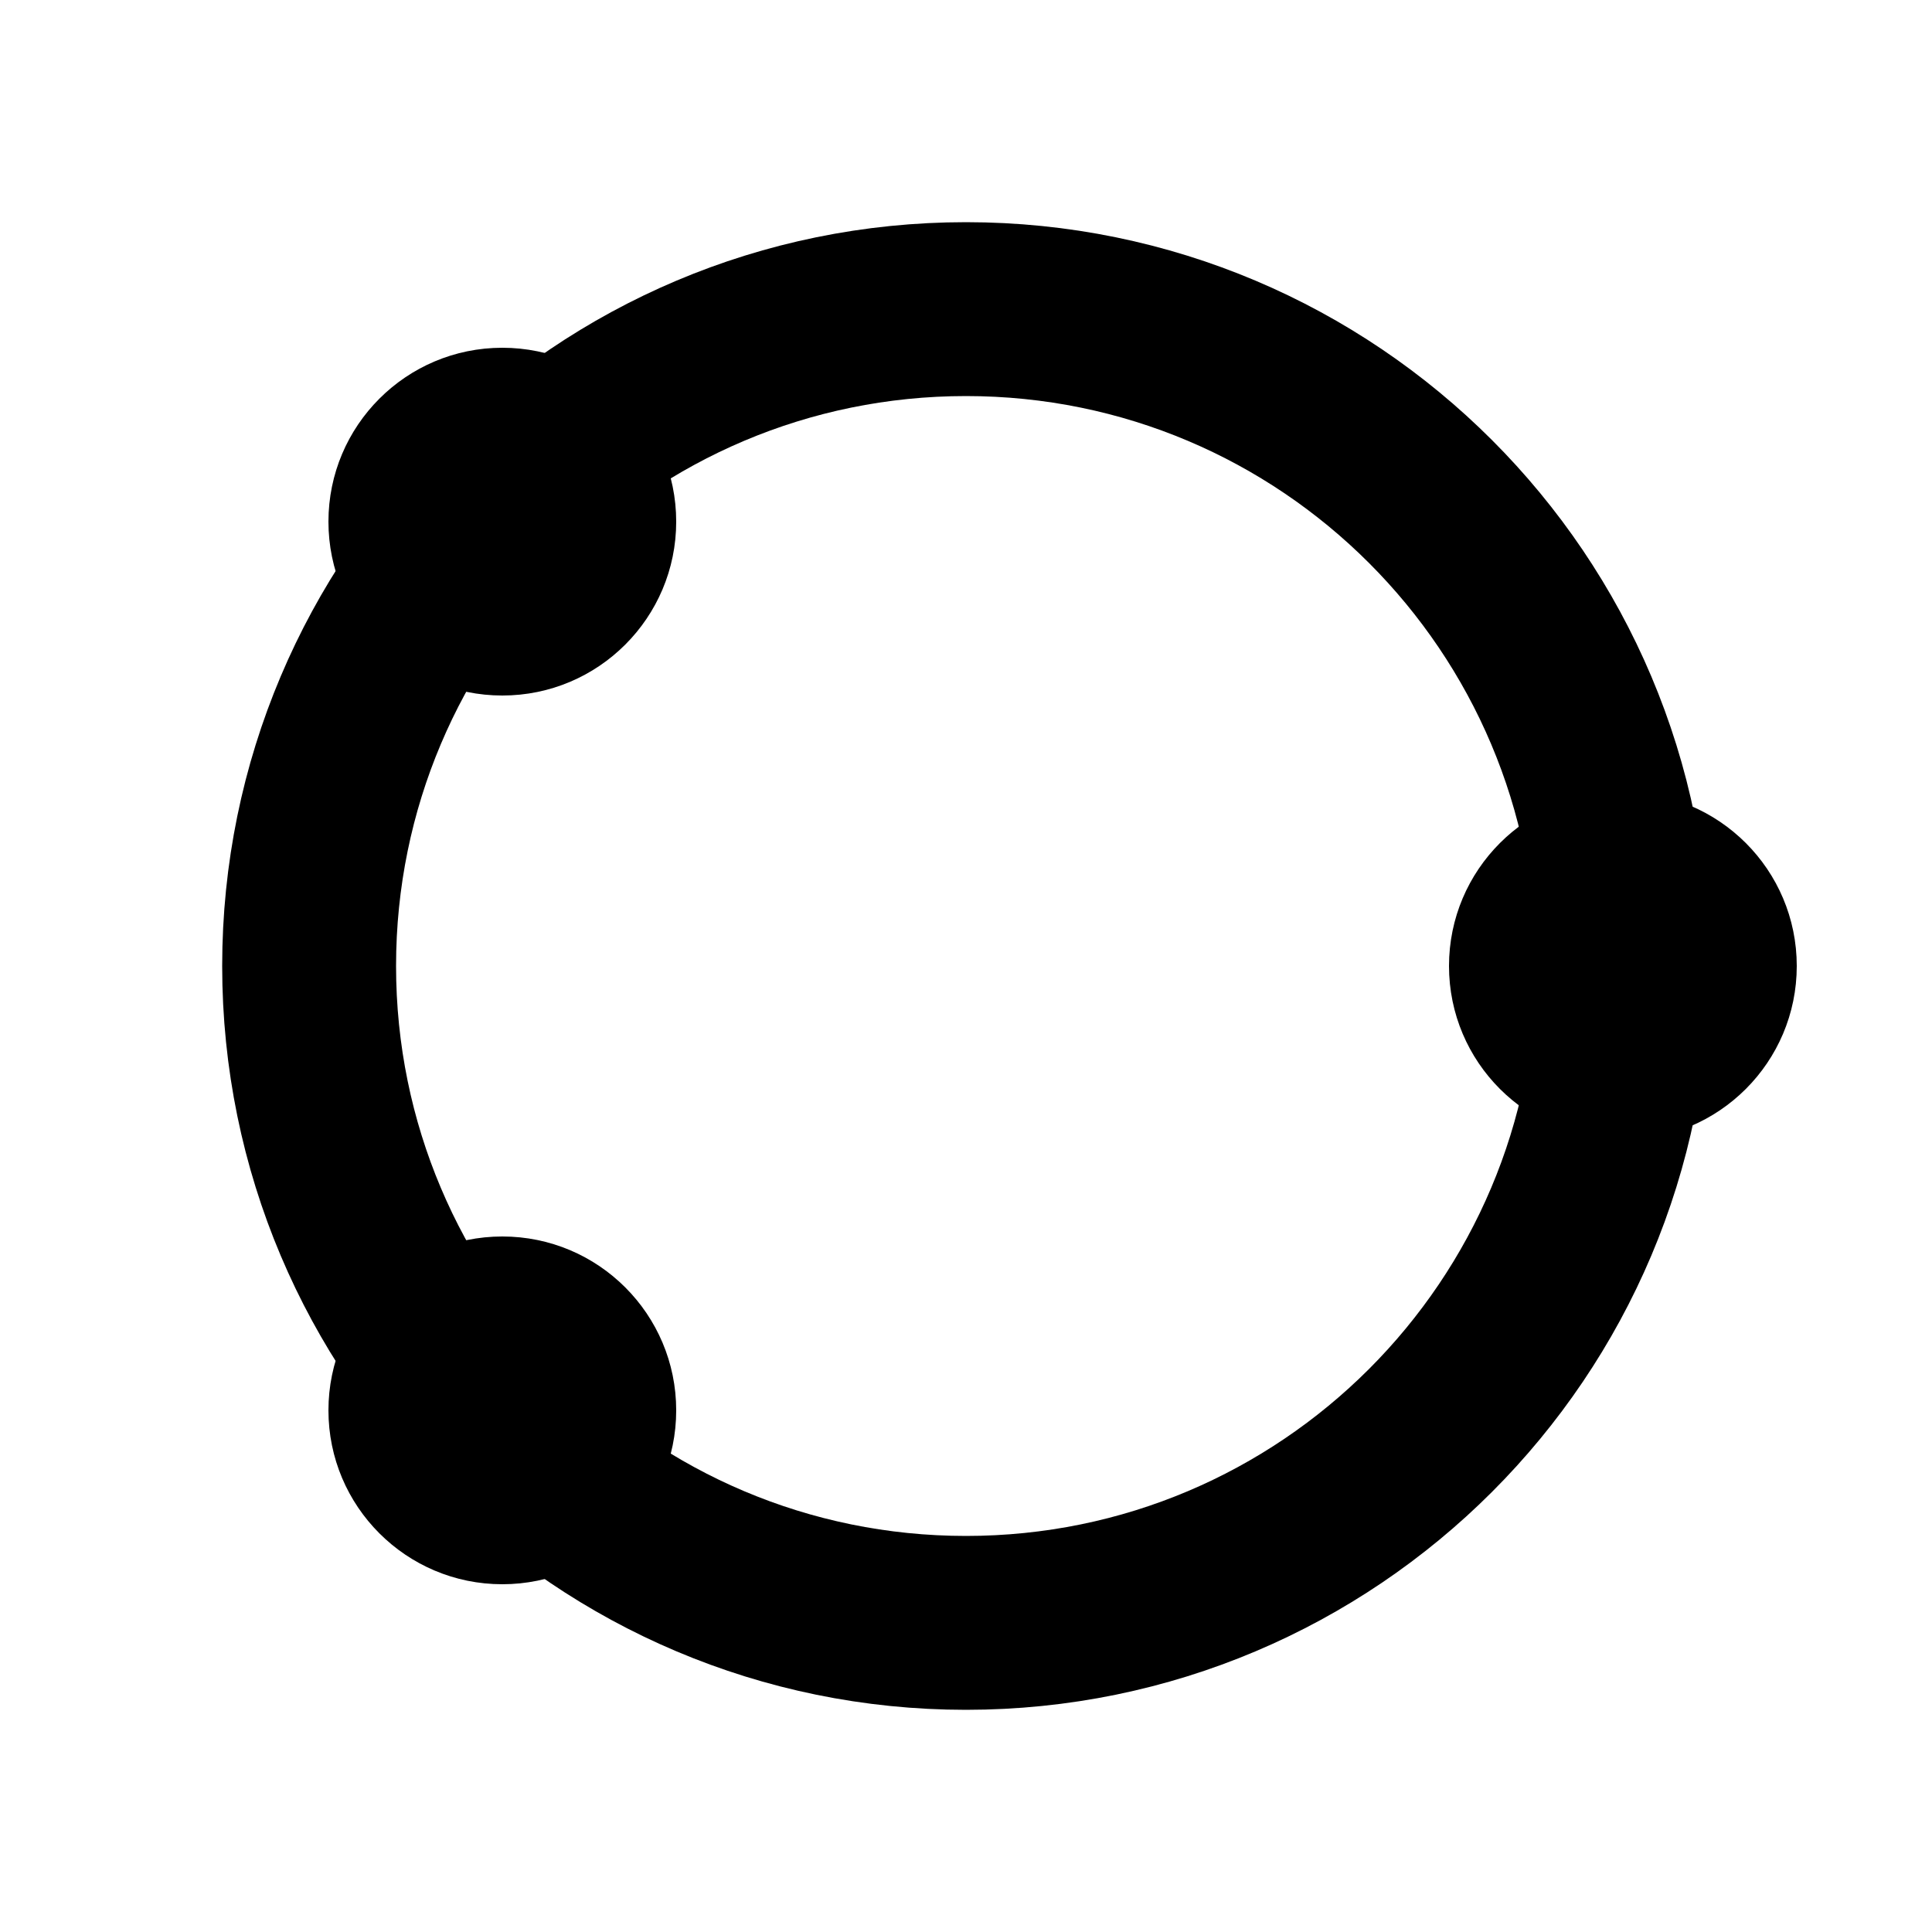
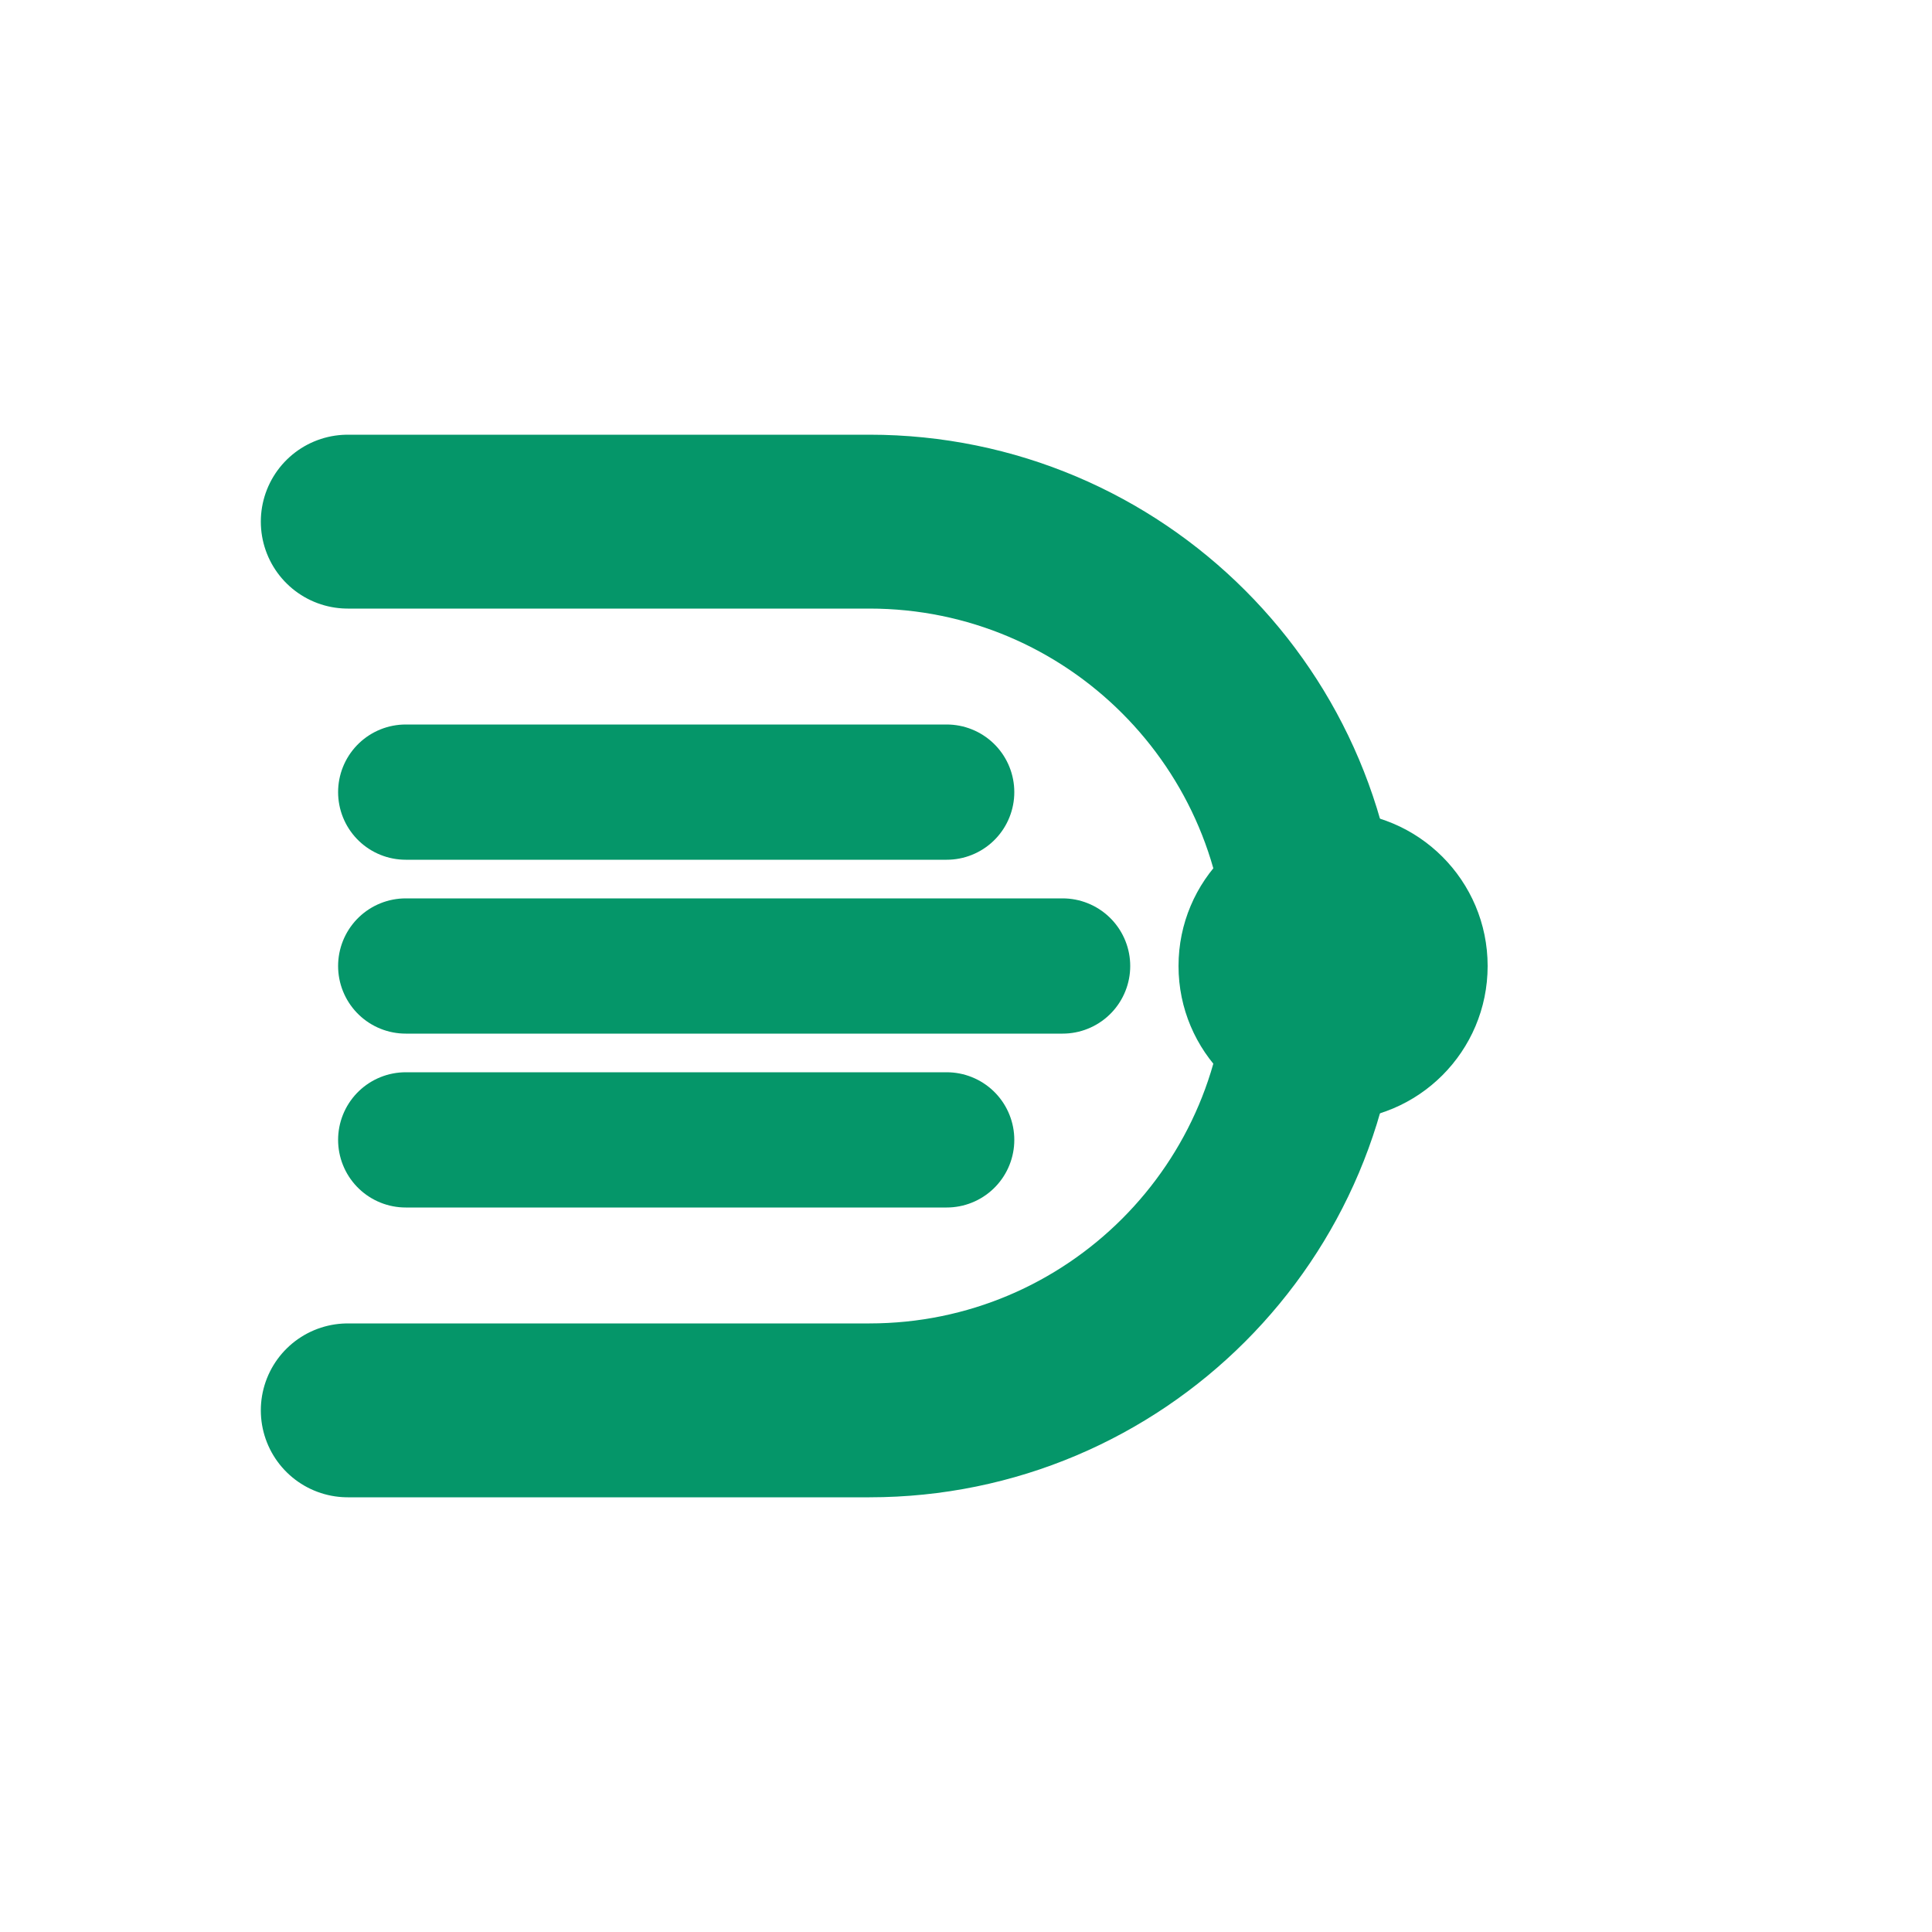
<svg xmlns="http://www.w3.org/2000/svg" viewBox="0 0 100 100">
-   <circle cx="50" cy="50" r="34" fill="none" stroke="#000" stroke-width="9" />
-   <circle cx="26" cy="27" r="9" fill="#000" />
-   <circle cx="84" cy="50" r="9" fill="#000" />
-   <circle cx="26" cy="73" r="9" fill="#000" />
+   <path d="M18 27h27a23 23 0 0 1 0 46H18" fill="none" stroke="#059669" stroke-width="9" stroke-linecap="round" />
+   <path d="M21 41h28M21 50h34M21 59h28" fill="none" stroke="#059669" stroke-width="7" stroke-linecap="round" />
+   <circle cx="69" cy="50" r="8" fill="#059669" />
</svg>
